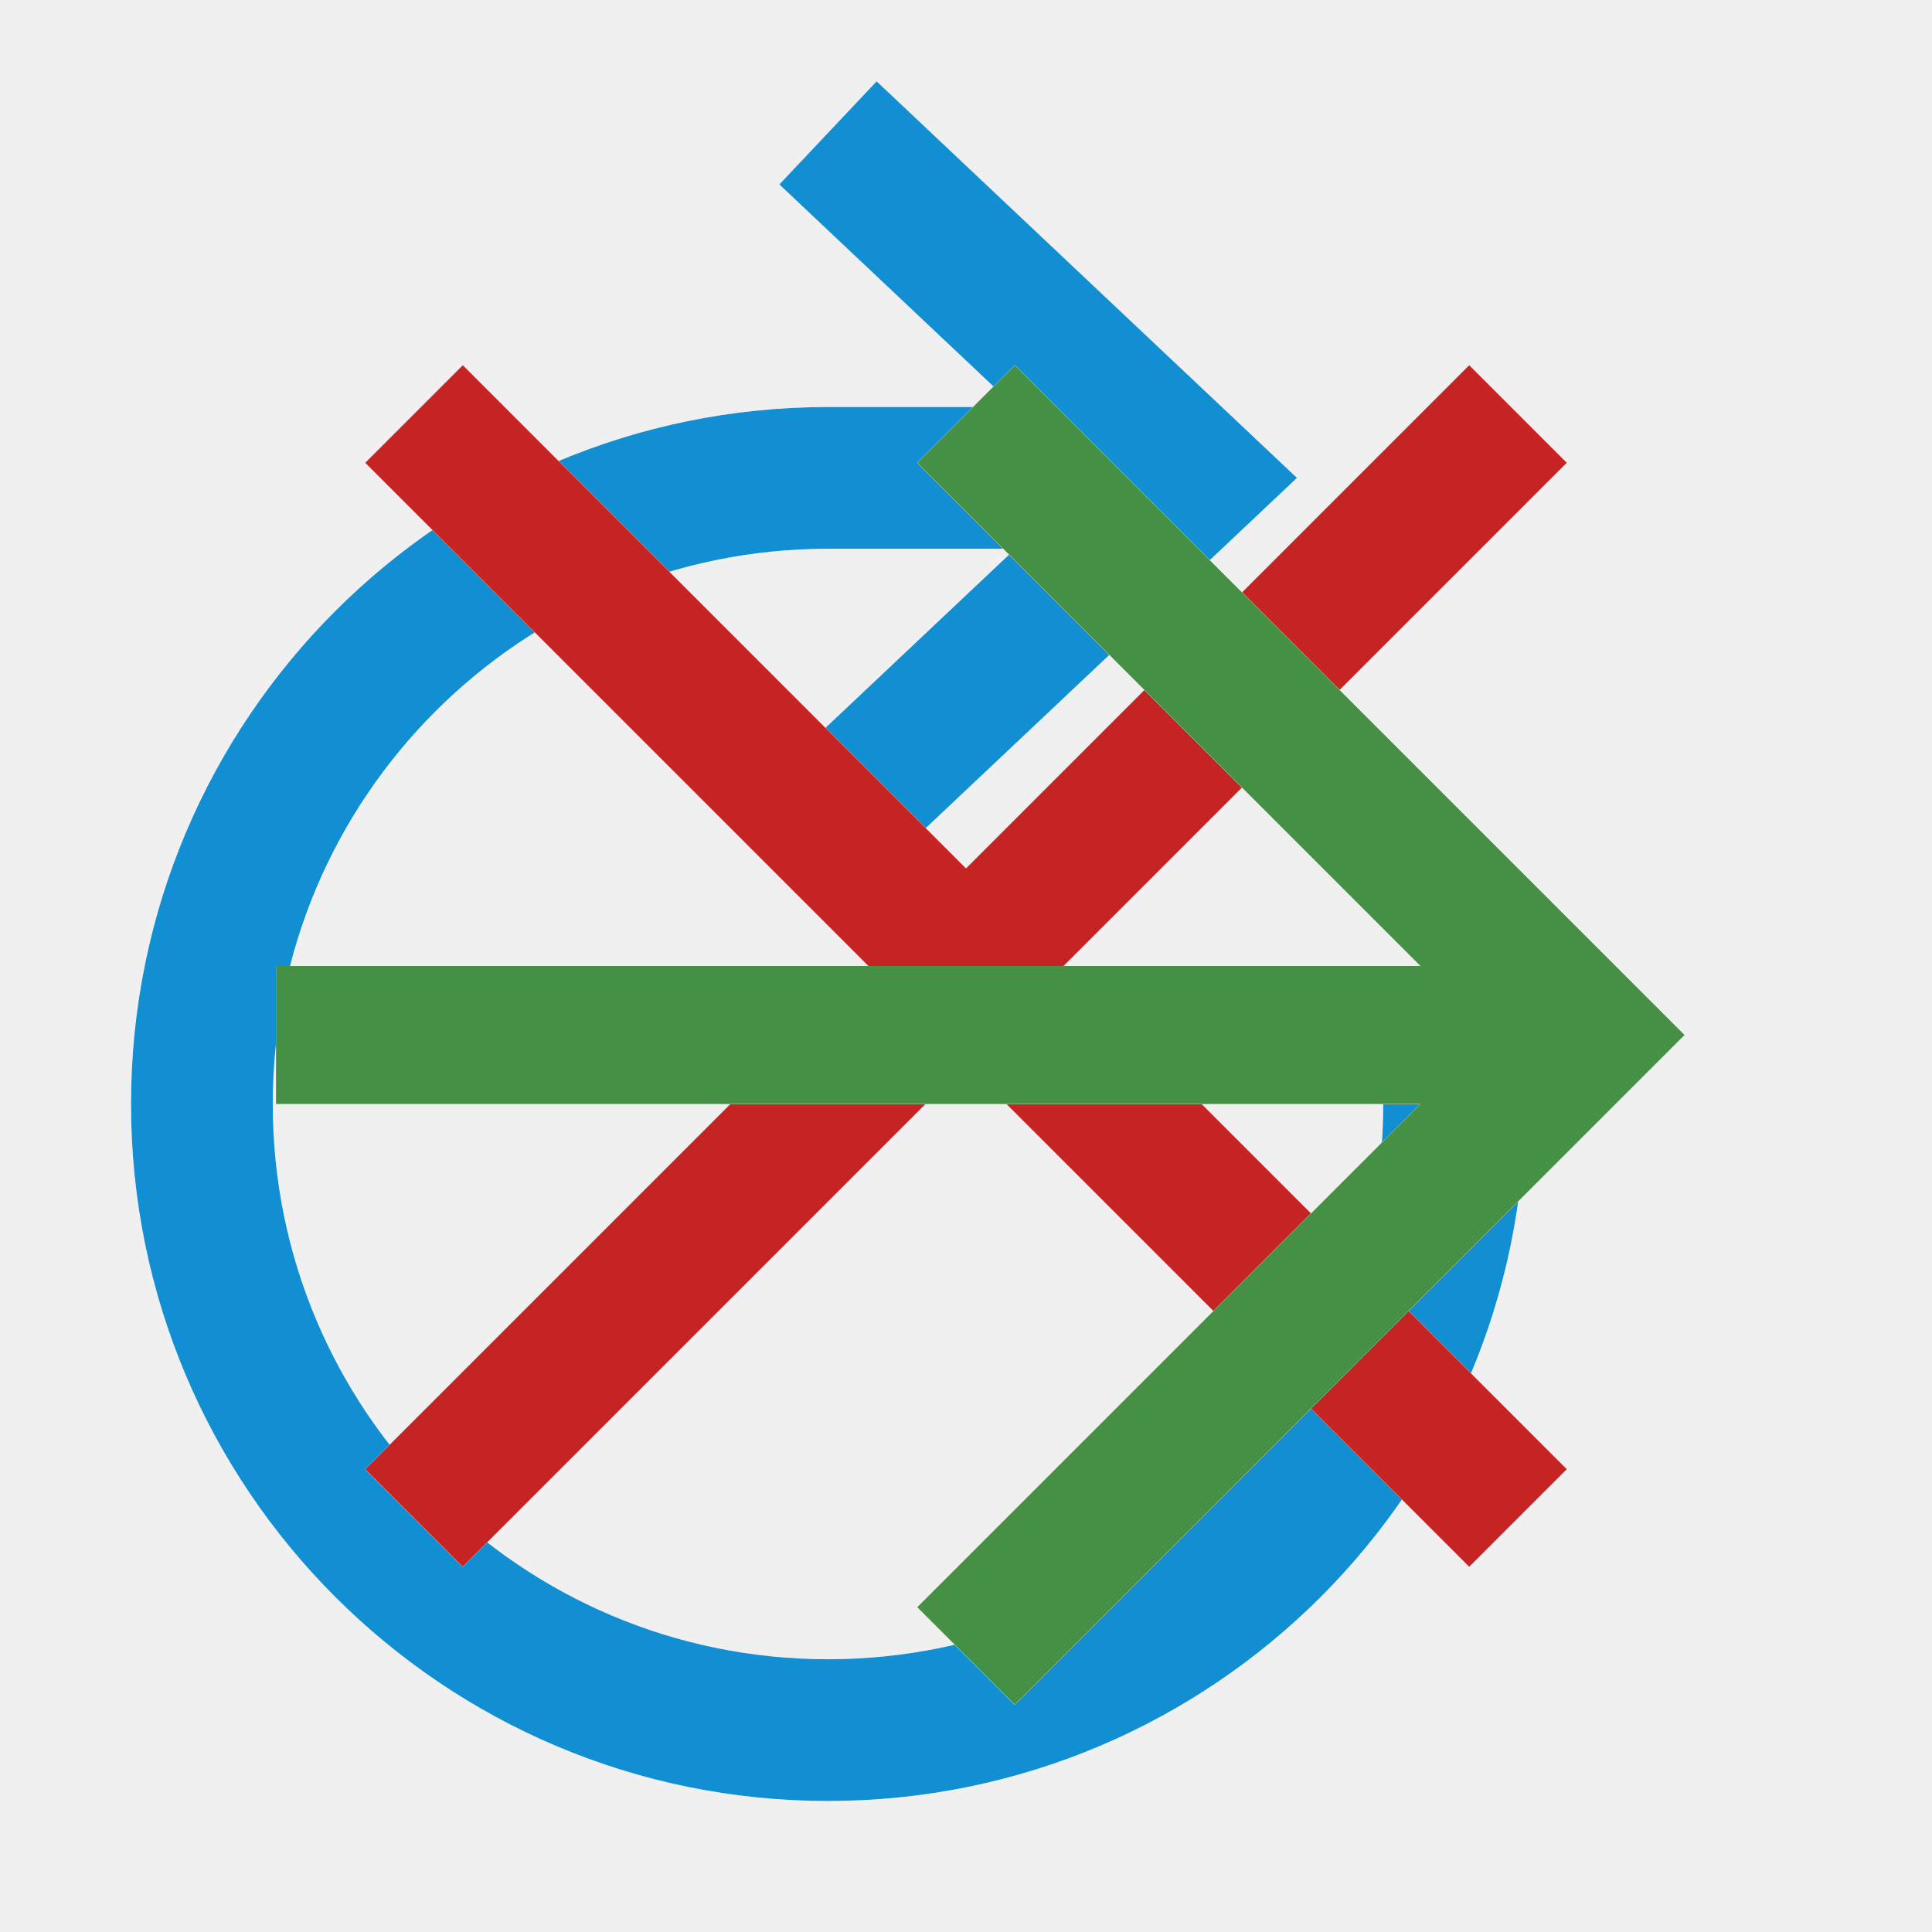
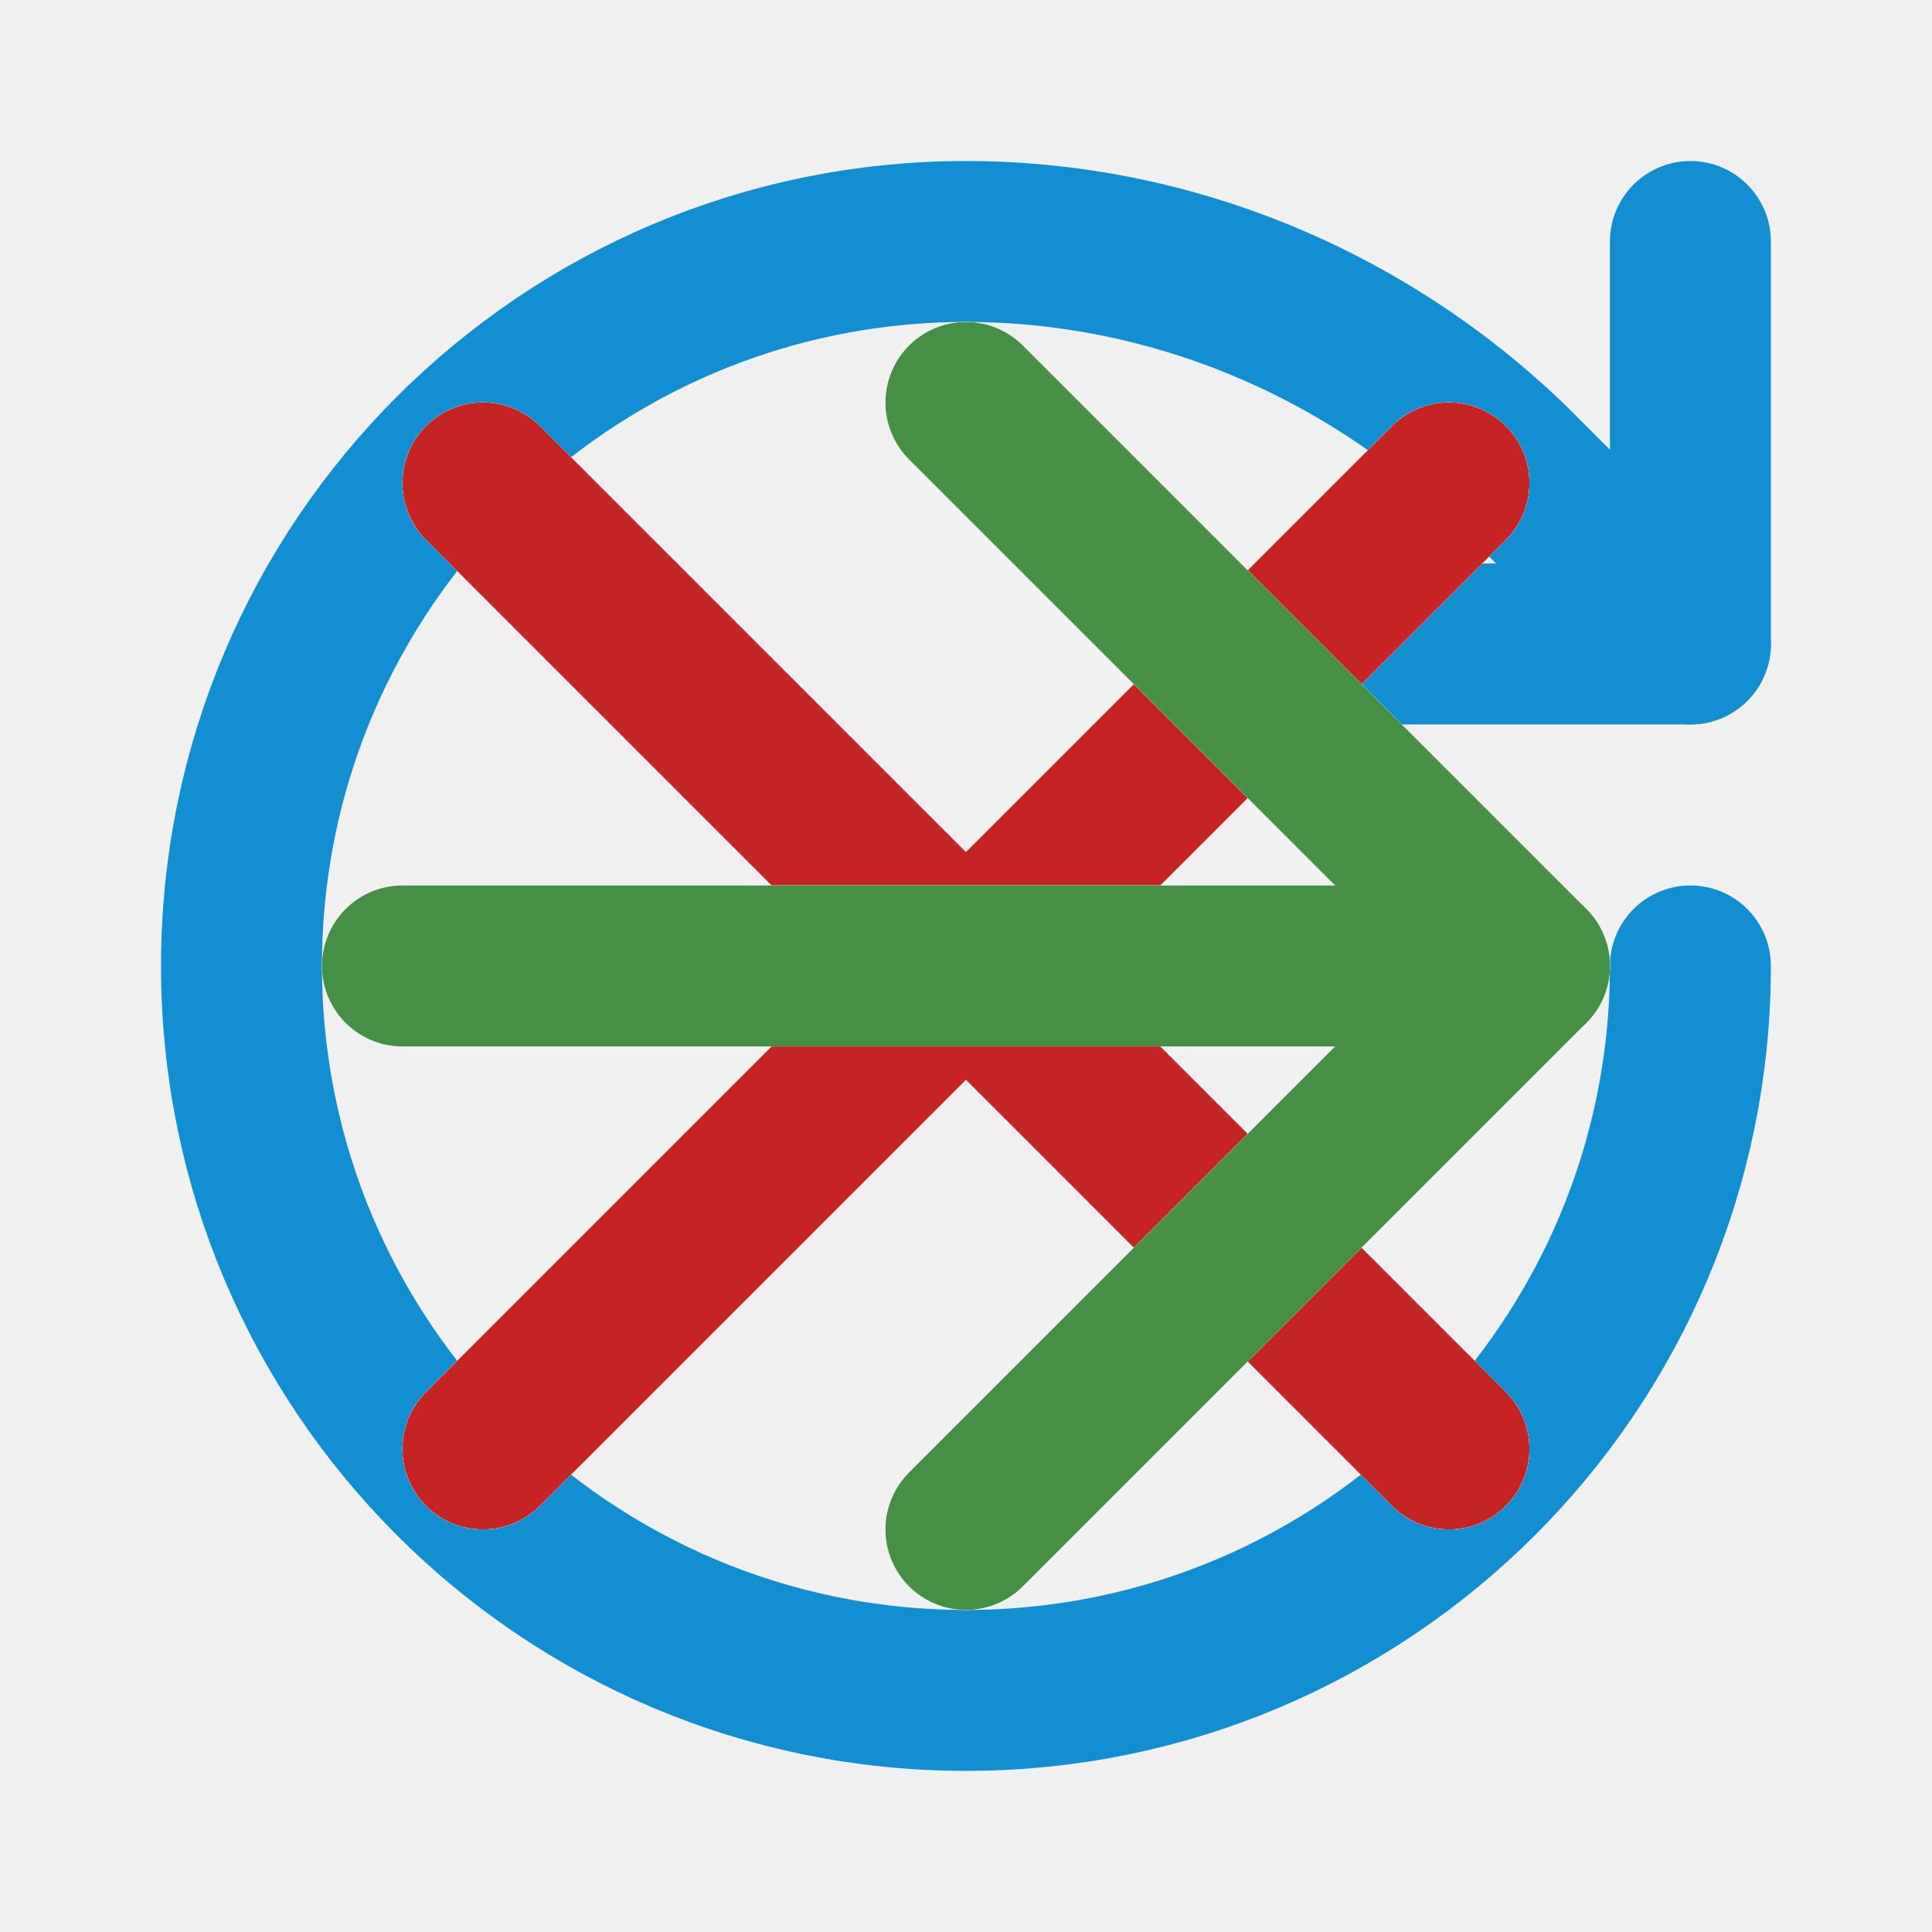
<svg xmlns="http://www.w3.org/2000/svg" xmlns:xlink="http://www.w3.org/1999/xlink" x="0" y="0" width="14" height="14" viewBox="0 0 14 14" shape-rendering="geometricPrecision">
  <style>
    use:not(:target) {
      display: none;
    }
    use {
      fill: none;
      stroke: #fff;
-       stroke-width: 1;
+       stroke-linecap: round;
+       stroke-linejoin: round;
    }
    use[id$="normal"] {
      opacity: 0.6;
    }
    use[id="reload-active"] {
      stroke: #128ED3;
    }
    use[id="stop-active"] {
      stroke: #C62323;
    }
    use[id="go-active"] {
      stroke: #469046;
    }
  </style>
  <defs style="display: none;">
-     <g id="reload-shape">
-       <path d="M 6,8   m 4.537,0   a 4.537,4.537 0 1,1 -4.537,-4.537                      l 2.5,0  m -2.5,-2.5   l 2.65,2.5   l -2.65,2.5" stroke-width="1.027" />
+     <g id="reload-shape" transform="scale(0.5833)" stroke-width="2">
+       <path d="M21 12a9 9 0 1 1-9-9c2.52 0 4.93 1 6.74 2.74L21 8" />
+       <path d="M21 3v5h-5" />
    </g>
-     <g id="stop-shape">
-       <line x1="3" y1="3" x2="11" y2="11" />
-       <line x1="3" y1="11" x2="11" y2="3" />
+     <g id="stop-shape" transform="scale(0.5833)" stroke-width="2">
+       <path d="M18 6 6 18" />
+       <path d="m6 6 12 12" />
    </g>
-     <g id="go-shape0">
-       <path d="M 2,7.5   l 10,0   m -5,-5   l 5,5   l -5,5" fill="none" />
-     </g>
-     <g id="go-shape">
-       <path d="M 2,7.5   l 9.2,0   m -4.2,-4.5   l 4.5,4.5   l -4.5,4.5" fill="none" />
+     <g id="go-shape" transform="scale(0.5833)" stroke-width="2">
+       <path d="M5 12h14" />
+       <path d="m12 5 7 7-7 7" />
    </g>
  </defs>
  <use id="reload" xlink:href="#reload-shape" />
  <use id="reload-normal" xlink:href="#reload-shape" />
  <use id="reload-hover" xlink:href="#reload-shape" />
  <use id="reload-active" xlink:href="#reload-shape" />
  <use id="stop" xlink:href="#stop-shape" />
  <use id="stop-normal" xlink:href="#stop-shape" />
  <use id="stop-hover" xlink:href="#stop-shape" />
  <use id="stop-active" xlink:href="#stop-shape" />
  <use id="go" xlink:href="#go-shape" />
  <use id="go-normal" xlink:href="#go-shape" />
  <use id="go-hover" xlink:href="#go-shape" />
  <use id="go-active" xlink:href="#go-shape" />
</svg>
